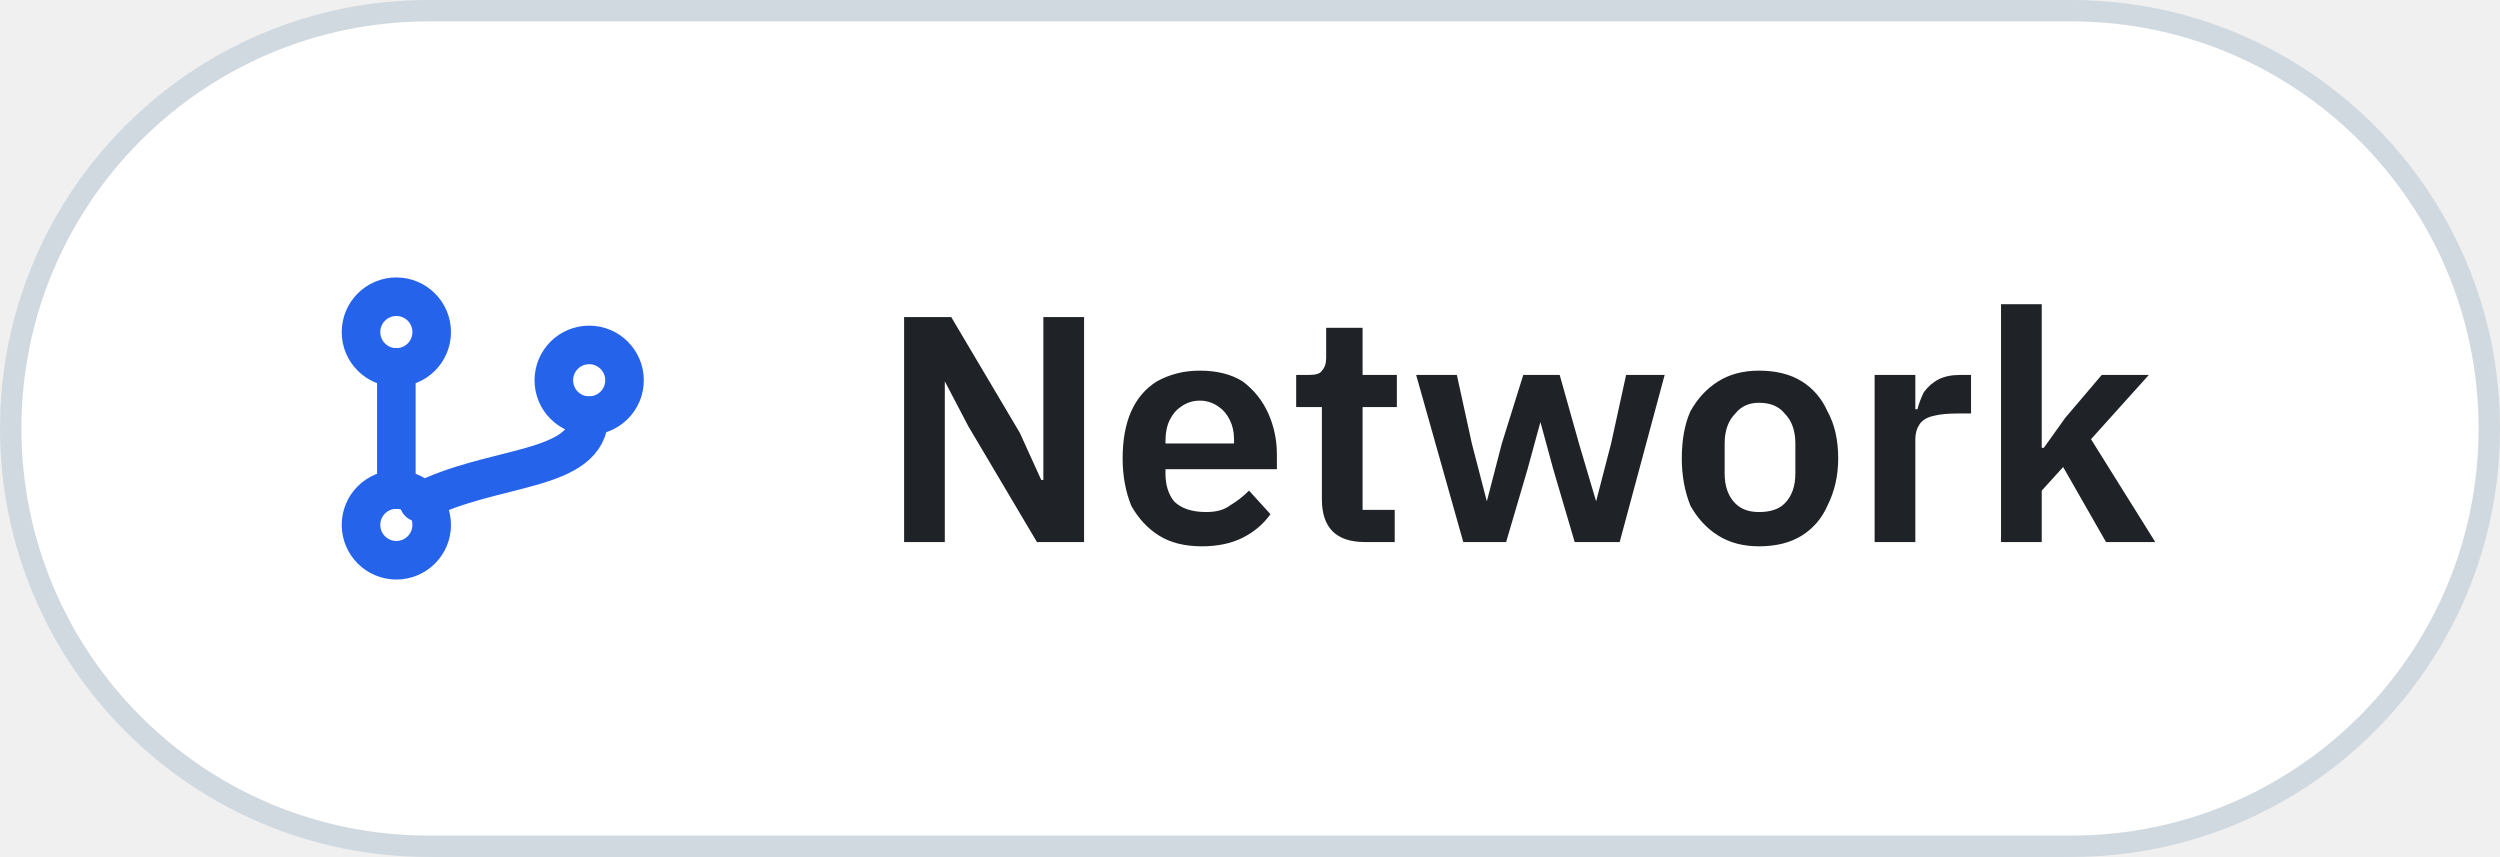
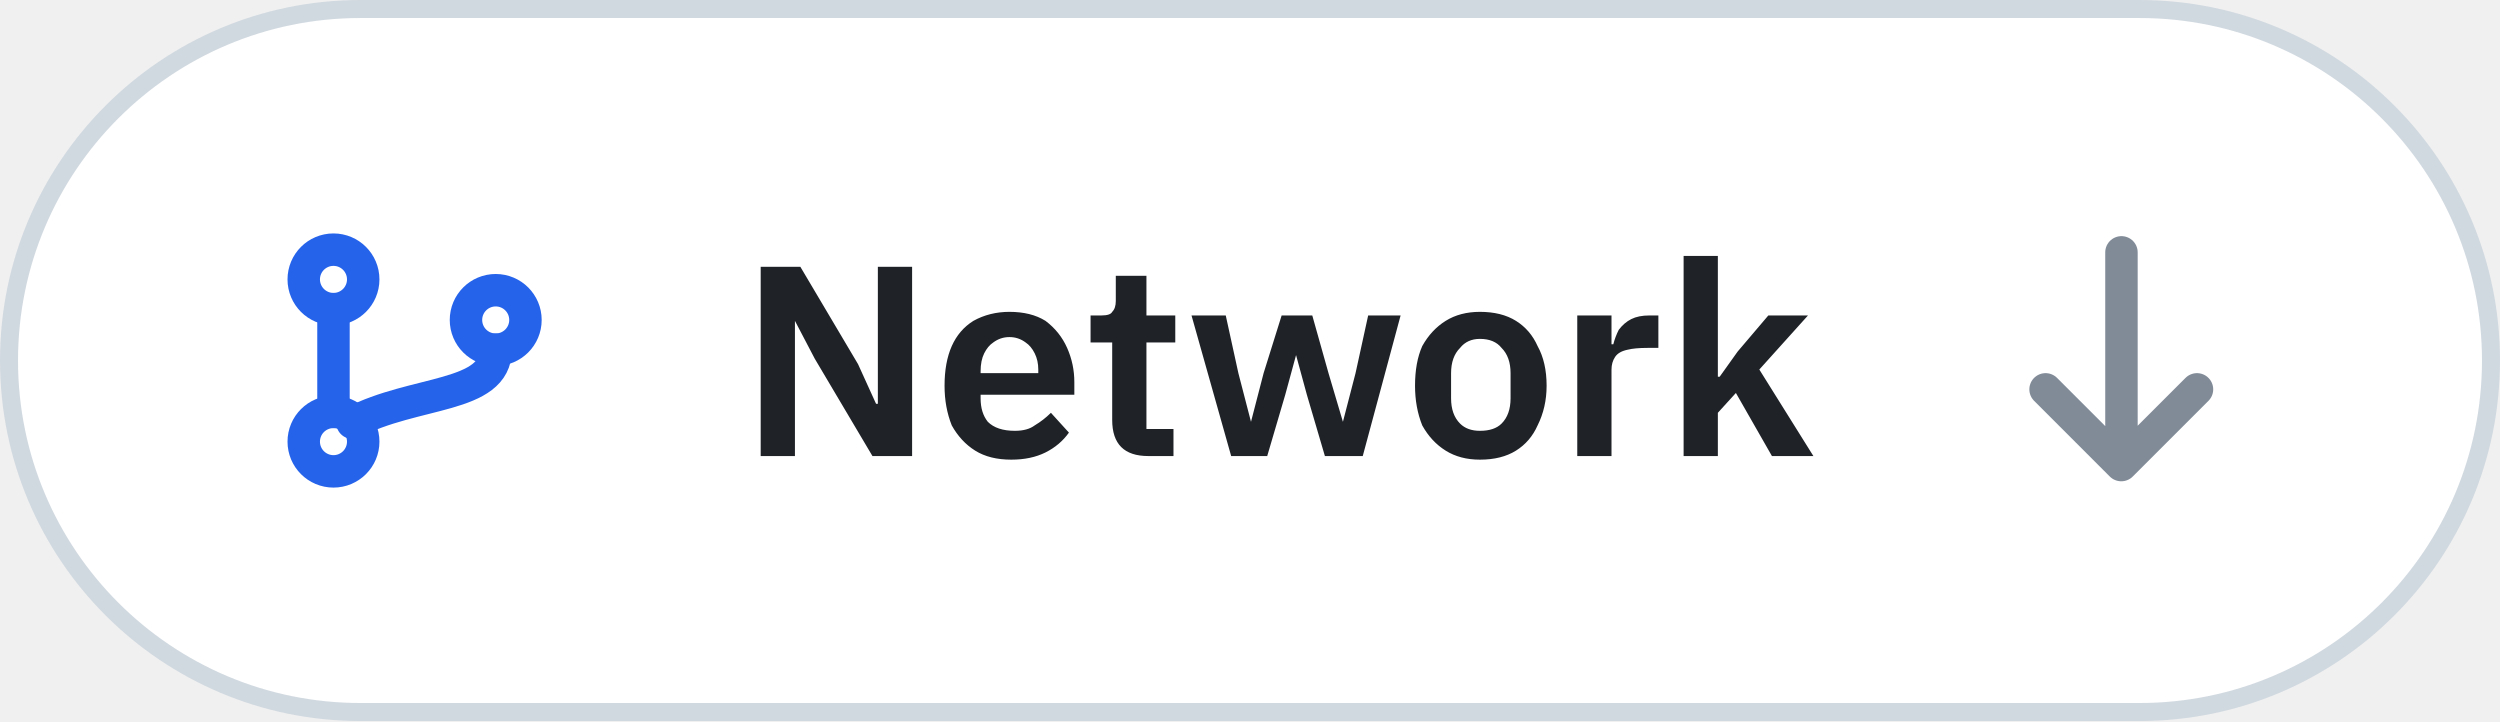
- <svg xmlns="http://www.w3.org/2000/svg" viewBox="0 0 116.69 40" width="116.69" height="40" role="img" aria-label="Network">
-   <rect x="0.5" y="0.5" width="115.69" height="39" rx="19.5" fill="#FFFFFF" stroke="#D1D9E0" stroke-width="1" />
+ <svg xmlns="http://www.w3.org/2000/svg" viewBox="0 0 138.69 40" width="138.69" height="40" role="img" aria-label="Network">
+   <rect x="0.5" y="0.5" width="137.69" height="39" rx="19.5" fill="#FFFFFF" stroke="#D1D9E0" stroke-width="1" />
  <g transform="translate(14 11) scale(0.75)" fill="none" stroke="#2563EB" stroke-width="2.4" stroke-linecap="round" stroke-linejoin="round">
    <circle cx="6" cy="6" r="2.2" />
    <circle cx="6" cy="18" r="2.2" />
    <circle cx="18" cy="9" r="2.2" />
    <path d="M6 8.2v7.6M18 11.2c0 3.6-6 3-10.6 5.4" />
  </g>
  <path d="M48.4 25.3 45.2 19.9 44.1 17.8H44.1V20V25.3H42.2V14.8H44.4L47.6 20.2L48.6 22.4H48.7V20.1V14.8H50.6V25.3ZM56.1 25.5Q54.9 25.5 54.1 25Q53.3 24.5 52.8 23.6Q52.4 22.6 52.4 21.4Q52.4 20.1 52.8 19.2Q53.2 18.3 54 17.8Q54.9 17.3 56 17.3Q57.2 17.3 58 17.8Q58.8 18.4 59.2 19.3Q59.6 20.2 59.6 21.2V21.9H54.4V22.1Q54.4 22.9 54.8 23.4Q55.3 23.9 56.3 23.9Q57 23.9 57.4 23.6Q57.9 23.3 58.3 22.9L59.3 24Q58.8 24.7 58 25.1Q57.2 25.5 56.1 25.5ZM56 18.7Q55.5 18.7 55.1 19Q54.8 19.2 54.6 19.6Q54.4 20 54.4 20.6V20.7H57.6V20.5Q57.6 20 57.4 19.6Q57.2 19.2 56.9 19Q56.5 18.7 56 18.7ZM65.1 25.3H63.7Q62.7 25.3 62.2 24.8Q61.7 24.3 61.7 23.3V19H60.5V17.5H61.1Q61.6 17.5 61.7 17.3Q61.9 17.1 61.9 16.7V15.3H63.6V17.5H65.2V19H63.6V23.8H65.1ZM68.3 25.3 66.1 17.5H68L68.7 20.7L69.4 23.4H69.4L70.1 20.7L71.1 17.5H72.8L73.7 20.7L74.5 23.4H74.5L75.2 20.7L75.9 17.5H77.7L75.6 25.3H73.5L72.5 21.9L71.9 19.7H71.9L71.3 21.9L70.3 25.3ZM82.1 25.5Q81 25.5 80.2 25Q79.4 24.5 78.9 23.6Q78.5 22.6 78.5 21.4Q78.5 20.1 78.9 19.2Q79.4 18.3 80.2 17.8Q81 17.3 82.1 17.3Q83.3 17.3 84.1 17.8Q84.9 18.3 85.3 19.2Q85.8 20.1 85.8 21.4Q85.8 22.6 85.3 23.6Q84.9 24.5 84.1 25Q83.3 25.5 82.1 25.5ZM82.1 23.9Q82.9 23.9 83.3 23.5Q83.8 23 83.8 22.1V20.7Q83.8 19.8 83.3 19.3Q82.9 18.8 82.1 18.8Q81.4 18.8 81 19.3Q80.5 19.8 80.5 20.7V22.1Q80.5 23 81 23.5Q81.4 23.9 82.1 23.9ZM89.4 25.3H87.5V17.5H89.4V19.1H89.5Q89.6 18.7 89.8 18.3Q90.1 17.9 90.5 17.7Q90.9 17.5 91.5 17.5H92V19.3H91.4Q90.7 19.3 90.3 19.4Q89.8 19.5 89.6 19.8Q89.4 20.1 89.4 20.5ZM93.4 25.3V14.2H95.3V19.3V20.9H95.4L96.4 19.5L98.1 17.5H100.3L97.6 20.5L100.6 25.3H98.3L96.3 21.8L95.3 22.9V25.3Z" fill="#1F2328" />
+   <path d="M117.69 14v11.5M113.48 21.6l4.2 4.2 4.2-4.2" fill="none" stroke="#818B98" stroke-width="1.8" stroke-linecap="round" stroke-linejoin="round" />
</svg>
